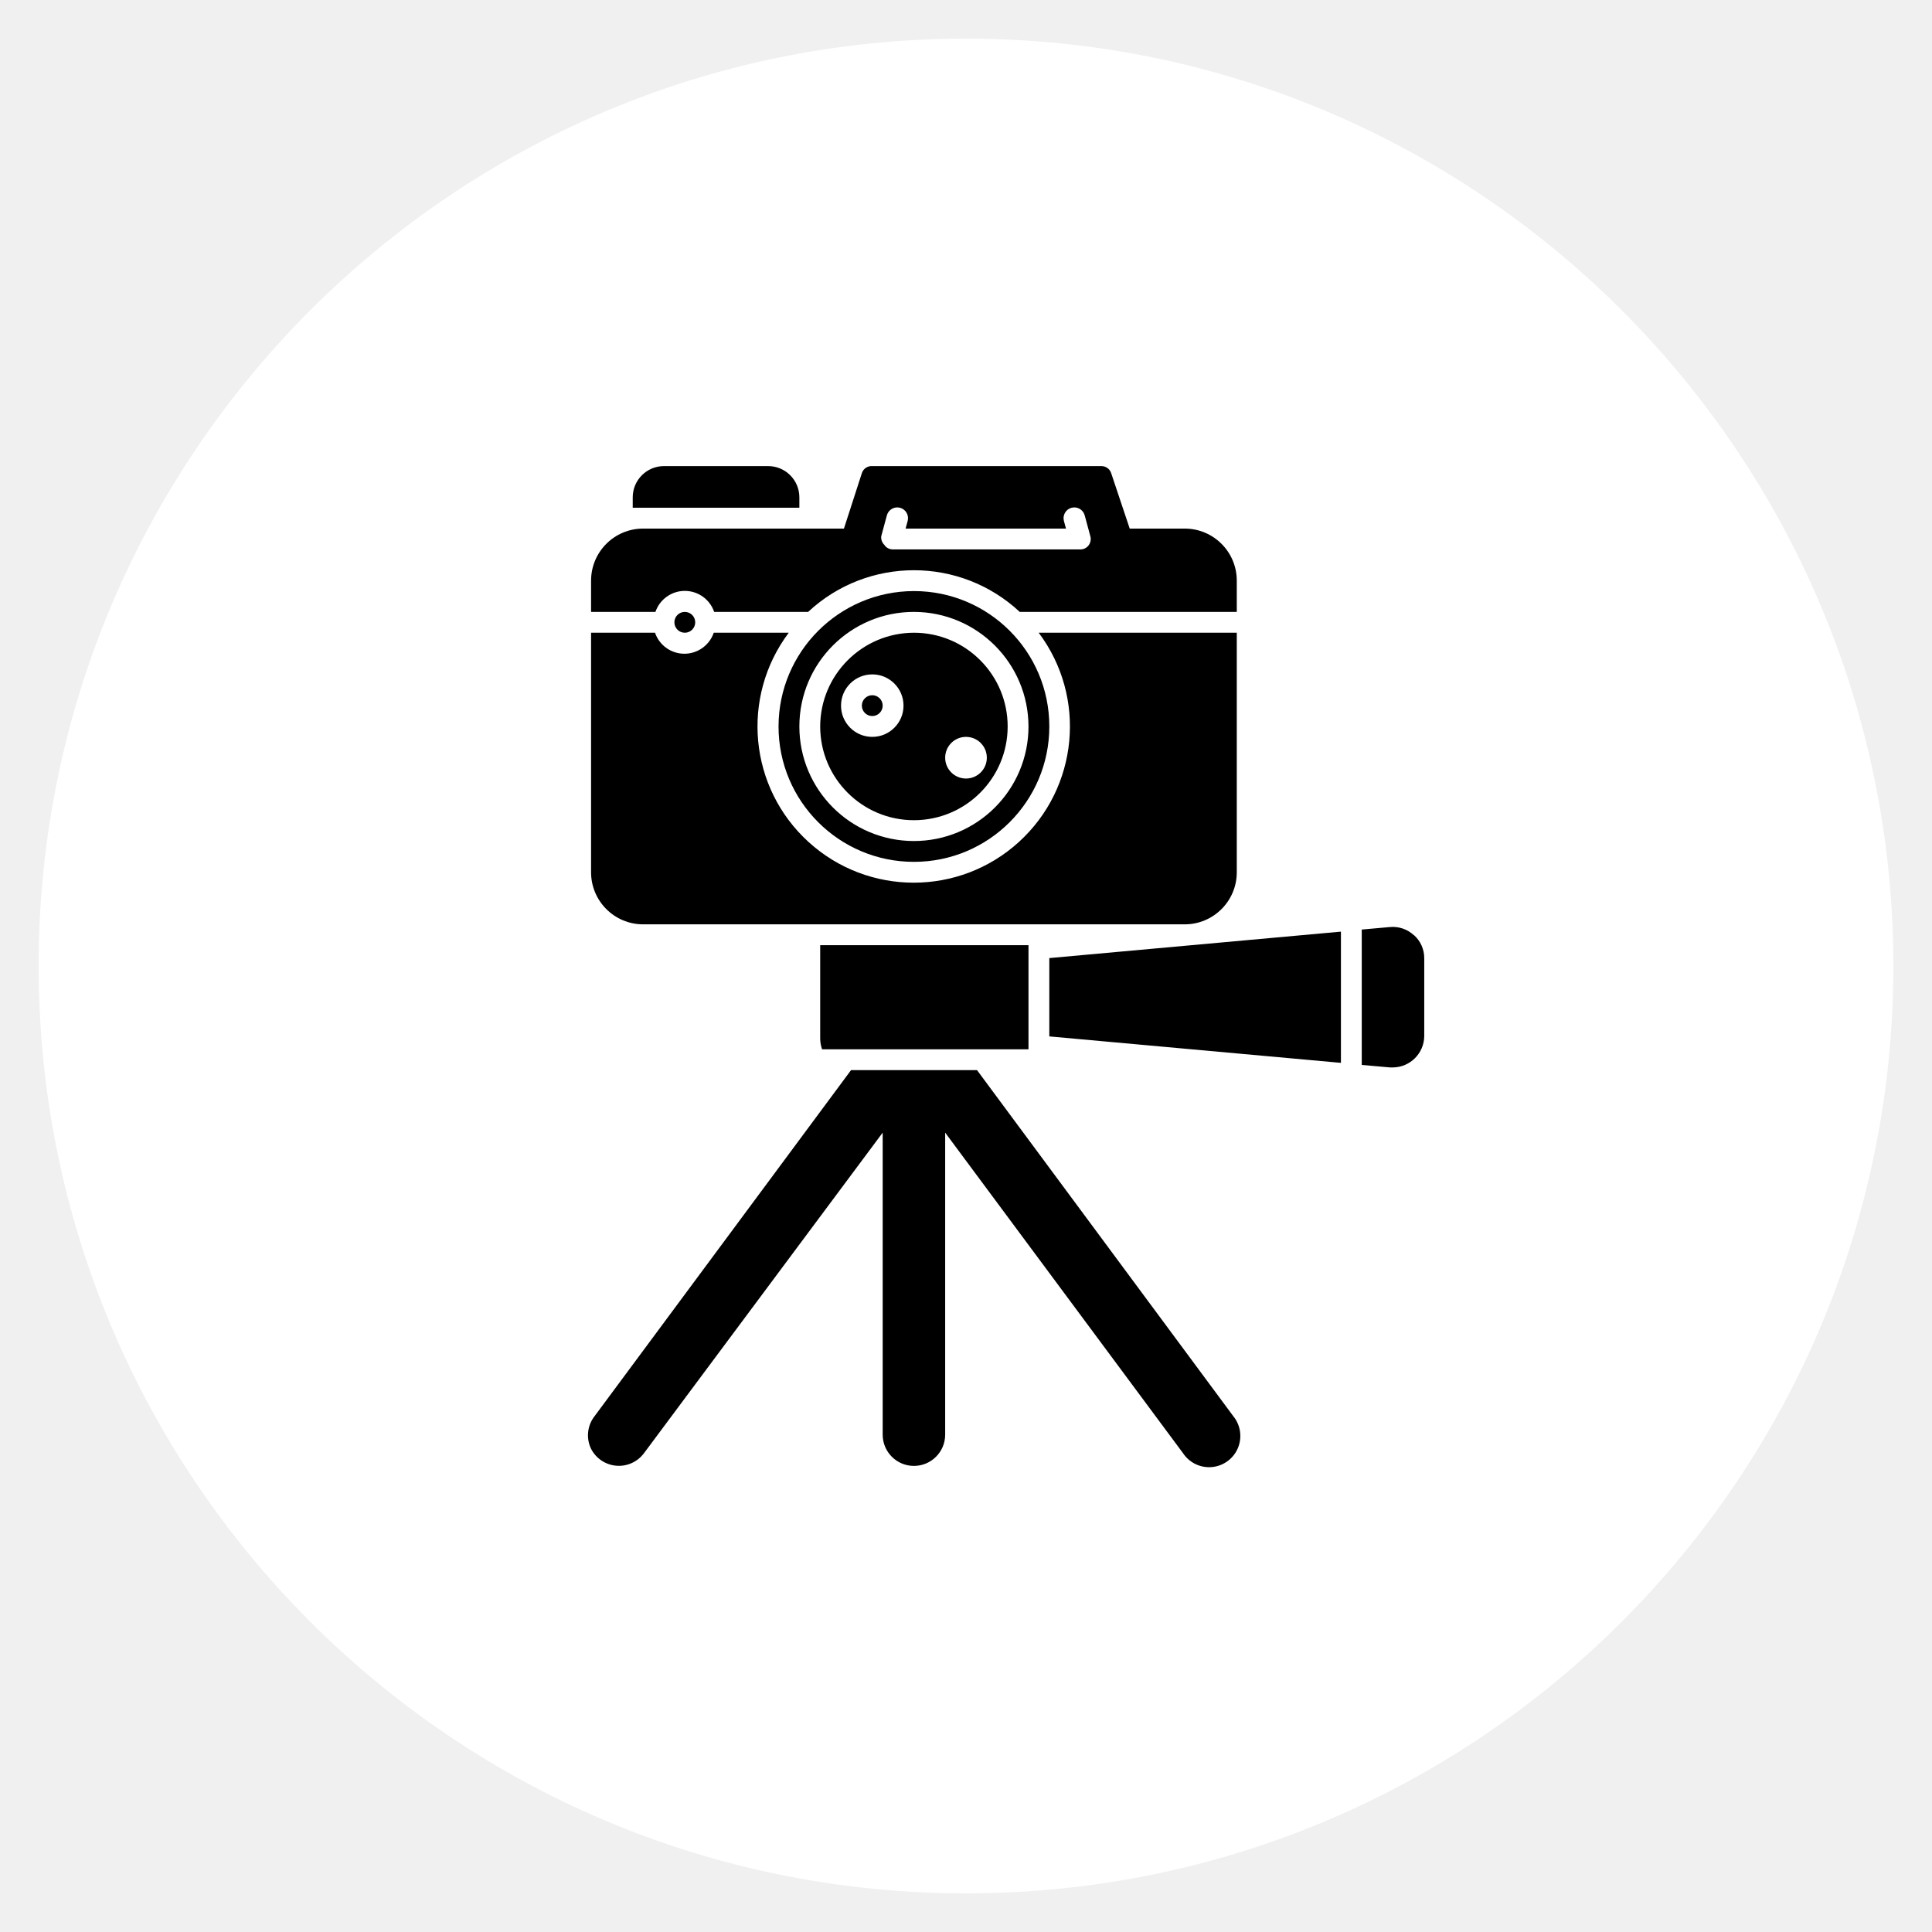
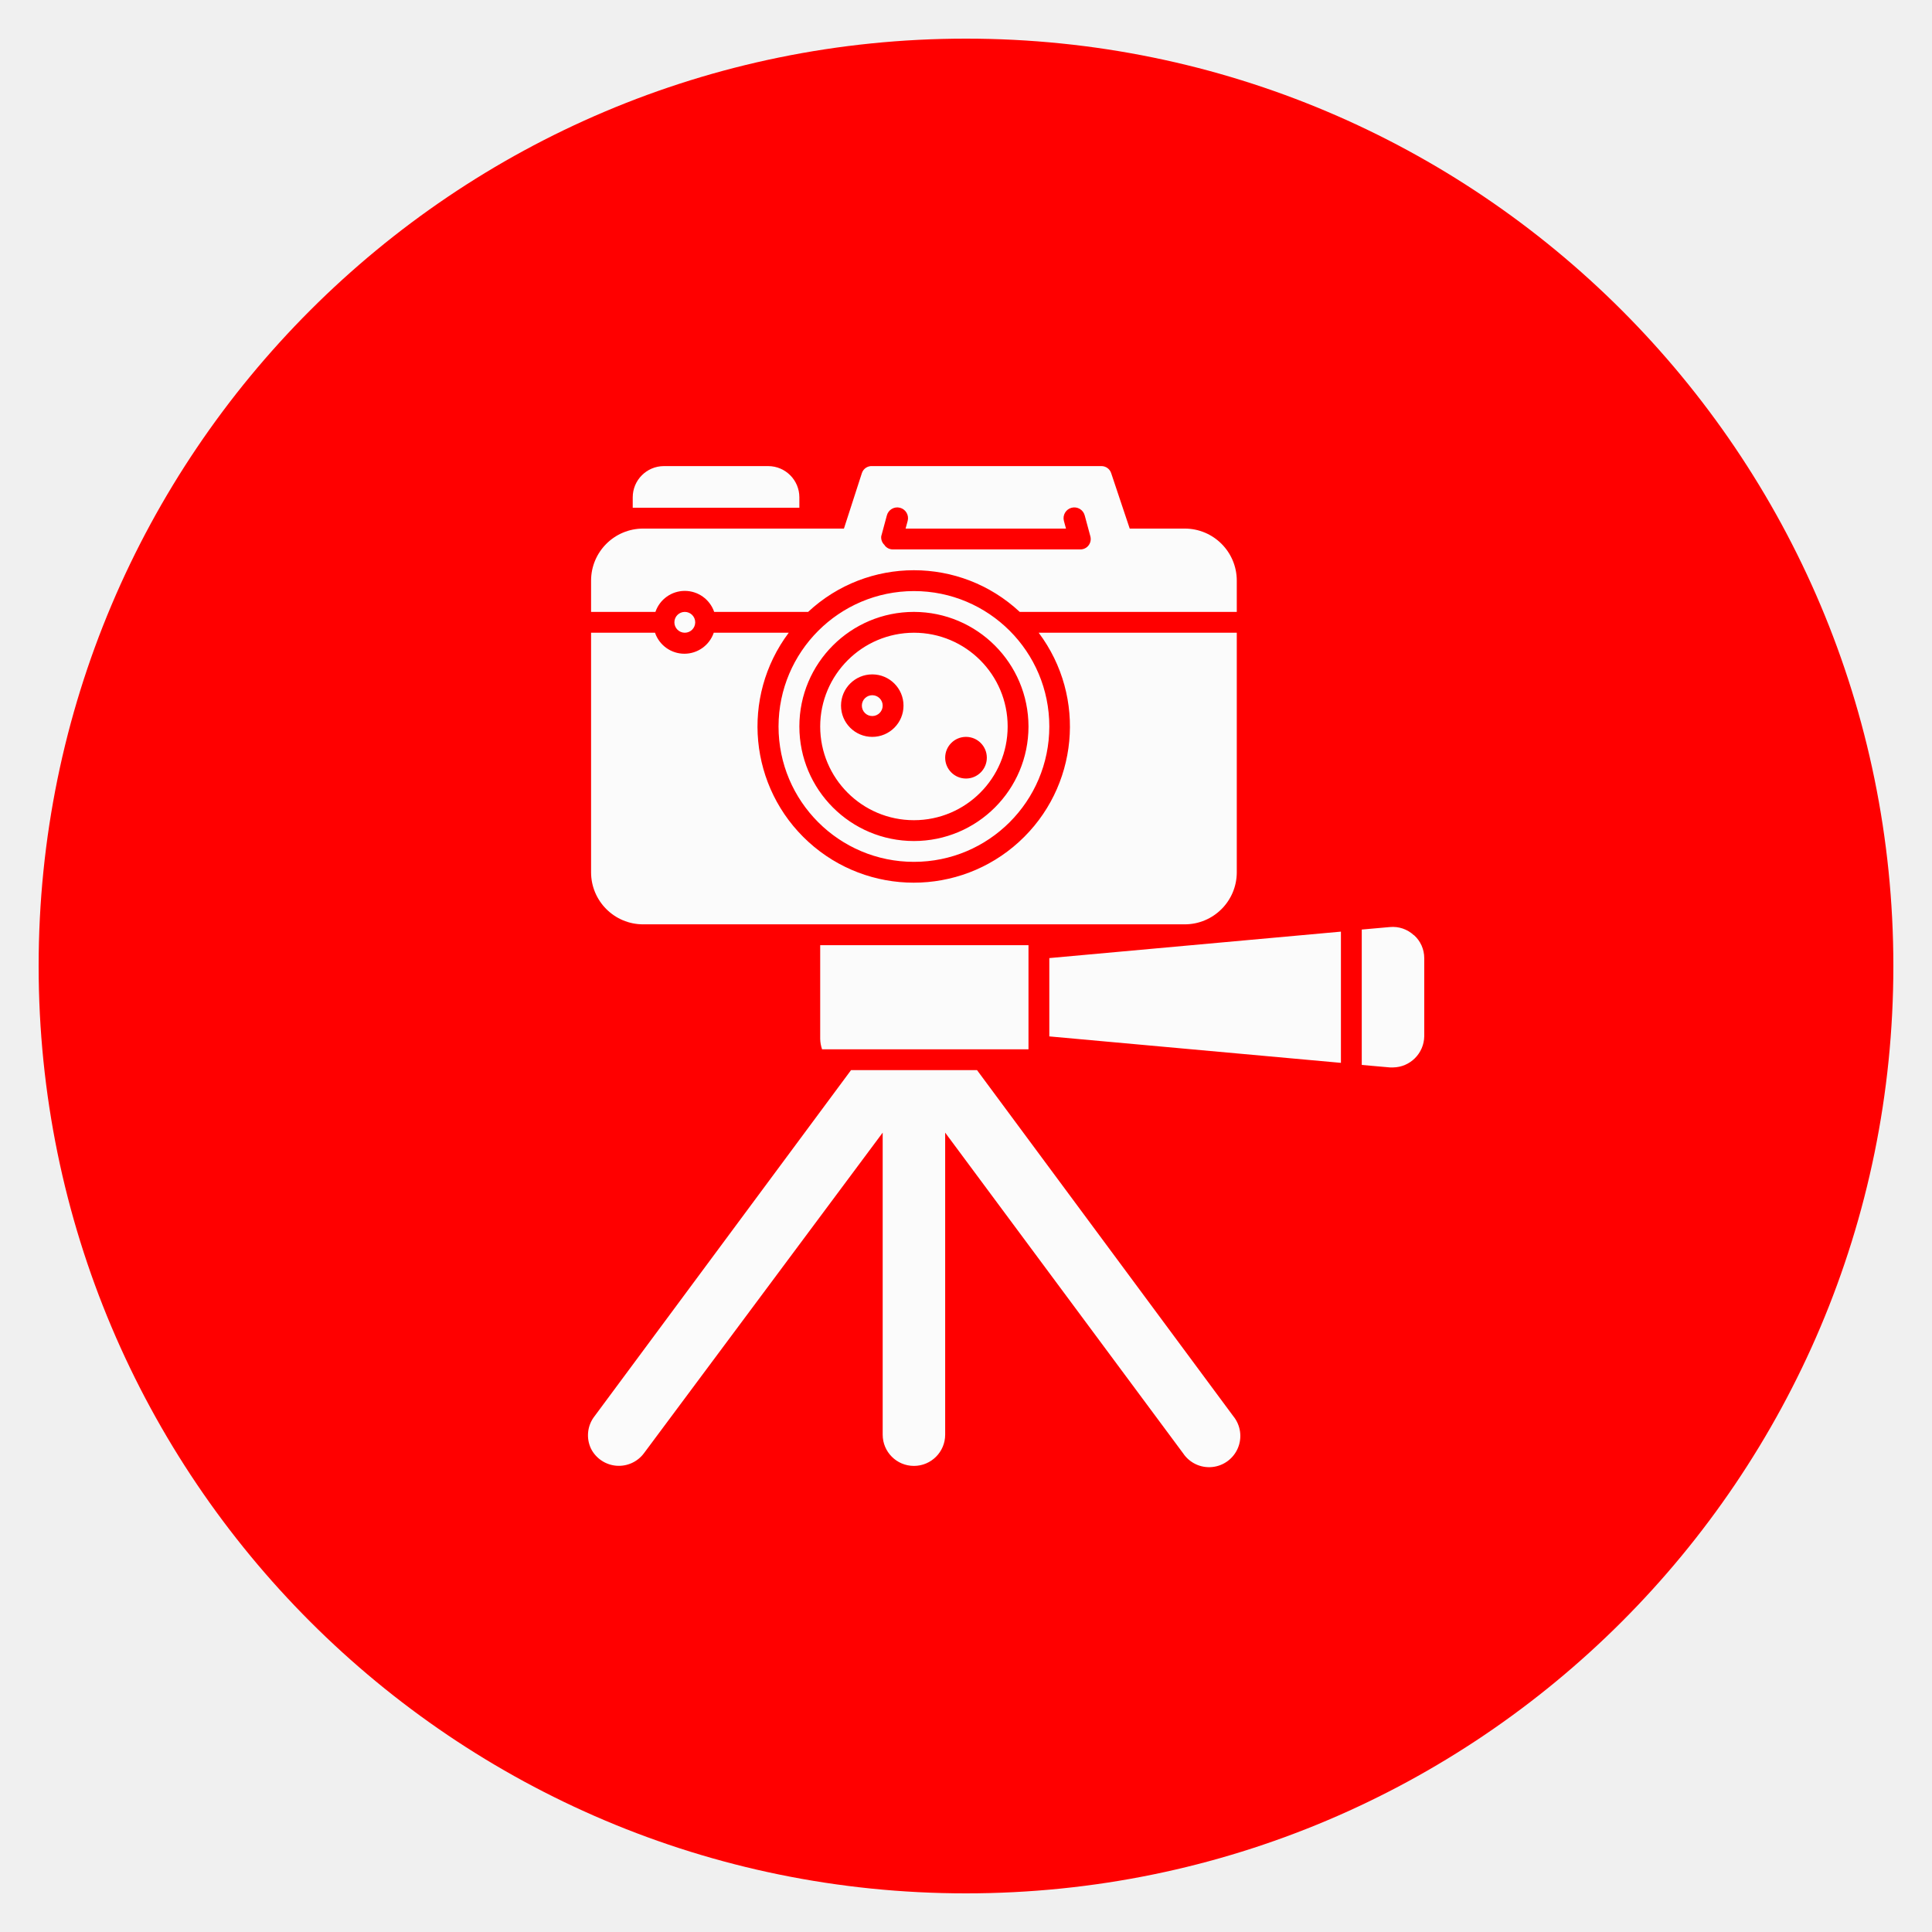
<svg xmlns="http://www.w3.org/2000/svg" width="100" height="100" viewBox="0 0 100 100">
-   <circle stroke="none" fill="#ffffff" r="48%" cx="50%" cy="50%" />
-   <g transform="translate(50 50) scale(0.69 0.69) rotate(0) translate(-50 -50)" style="fill:#000000">
-     <svg fill="#000000" viewBox="0 0 64 64" x="0px" y="0px">
+   <circle stroke="none" fill="#FF0000" r="48%" cx="50%" cy="50%" />
+   <g transform="translate(50 50) scale(0.69 0.69) rotate(0) translate(-50 -50)" style="fill:#fbfbfb">
+     <svg fill="#fbfbfb" viewBox="0 0 64 64" x="0px" y="0px">
      <g data-name="Layer 3">
        <path d="M18.5,15a.5.5,0,1,1-.5.5A.5.5,0,0,1,18.5,15Zm-2,15h26A2.5,2.5,0,0,0,45,27.5V16H35.49a7.5,7.5,0,1,1-12,0h-3.6a1.49,1.49,0,0,1-2.82,0H14V27.5A2.5,2.5,0,0,0,16.5,30ZM24,9.5A1.5,1.5,0,0,0,22.5,8h-5A1.5,1.5,0,0,0,16,9.5V10h8ZM17.09,15H14V13.5A2.5,2.5,0,0,1,16.5,11h9.64L27,8.34A.49.49,0,0,1,27.5,8h11a.49.49,0,0,1,.47.34L39.86,11H42.5A2.5,2.5,0,0,1,45,13.5V15H34.58a7.45,7.45,0,0,0-10.16,0H19.91a1.49,1.49,0,0,0-2.82,0Zm11-3.2a.49.49,0,0,0,.4.2h9a.49.49,0,0,0,.4-.2.5.5,0,0,0,.08-.43l-.27-1a.5.5,0,1,0-1,.26l.1.37h-7.7l.1-.37a.5.5,0,1,0-1-.26l-.27,1A.5.5,0,0,0,28.1,11.8ZM29.5,16A4.5,4.5,0,1,1,25,20.5,4.51,4.51,0,0,1,29.5,16ZM29,19.5A1.5,1.5,0,1,0,27.5,21,1.5,1.5,0,0,0,29,19.5ZM31,22a1,1,0,1,0,1-1A1,1,0,0,0,31,22Zm-3.5-3a.5.5,0,1,0,.5.5A.5.5,0,0,0,27.5,19Zm2-5A6.5,6.5,0,1,1,23,20.5,6.51,6.51,0,0,1,29.5,14Zm0,1A5.5,5.5,0,1,0,35,20.5,5.51,5.51,0,0,0,29.5,15Zm24,15.52a1.48,1.48,0,0,0-1.15-.39L51,30.25v6.5l1.36.12h.14a1.52,1.52,0,0,0,1.5-1.5V31.62A1.48,1.48,0,0,0,53.51,30.52ZM36,35.38l14,1.27v-6.3L36,31.62ZM25,35.5a1.64,1.64,0,0,0,.09.5H35V31H25ZM32.53,37H26.48L14.17,53.61A1.49,1.49,0,0,0,14,55.18a1.5,1.5,0,0,0,2.54.21L28,40V54.5a1.5,1.5,0,0,0,3,0V40L42.42,55.39a1.5,1.5,0,1,0,2.41-1.78Z" />
      </g>
    </svg>
  </g>
</svg>
